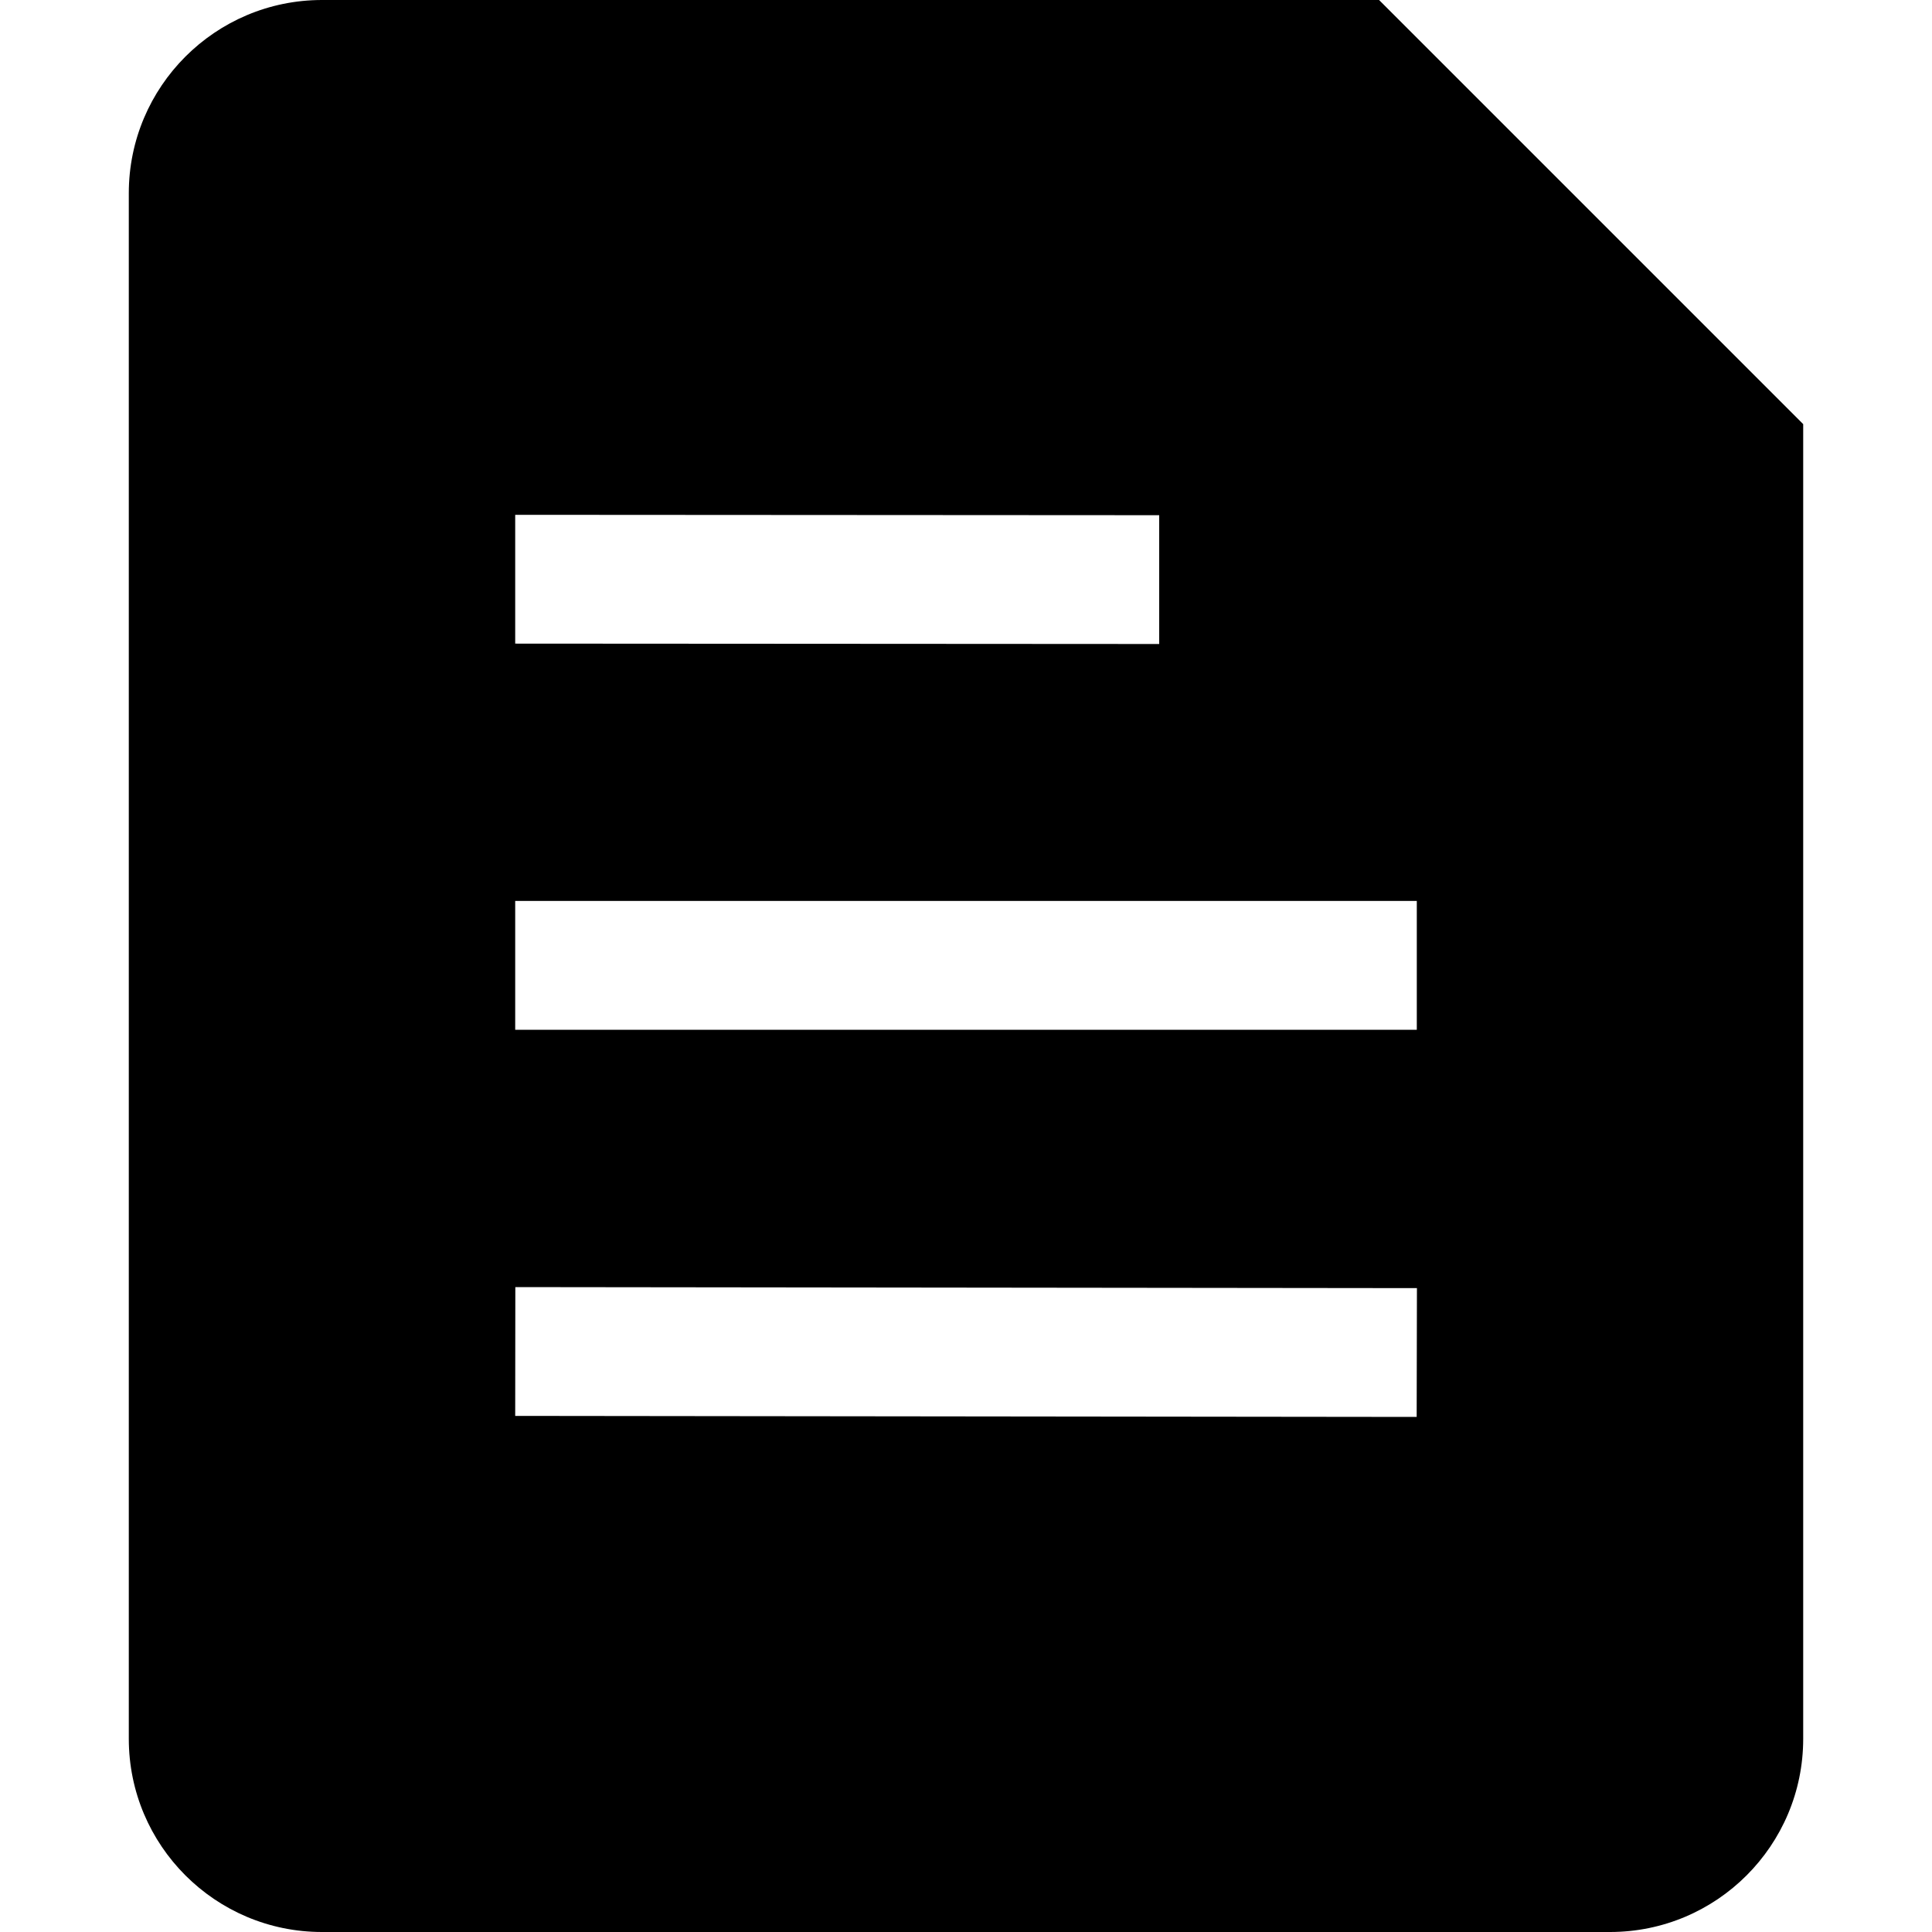
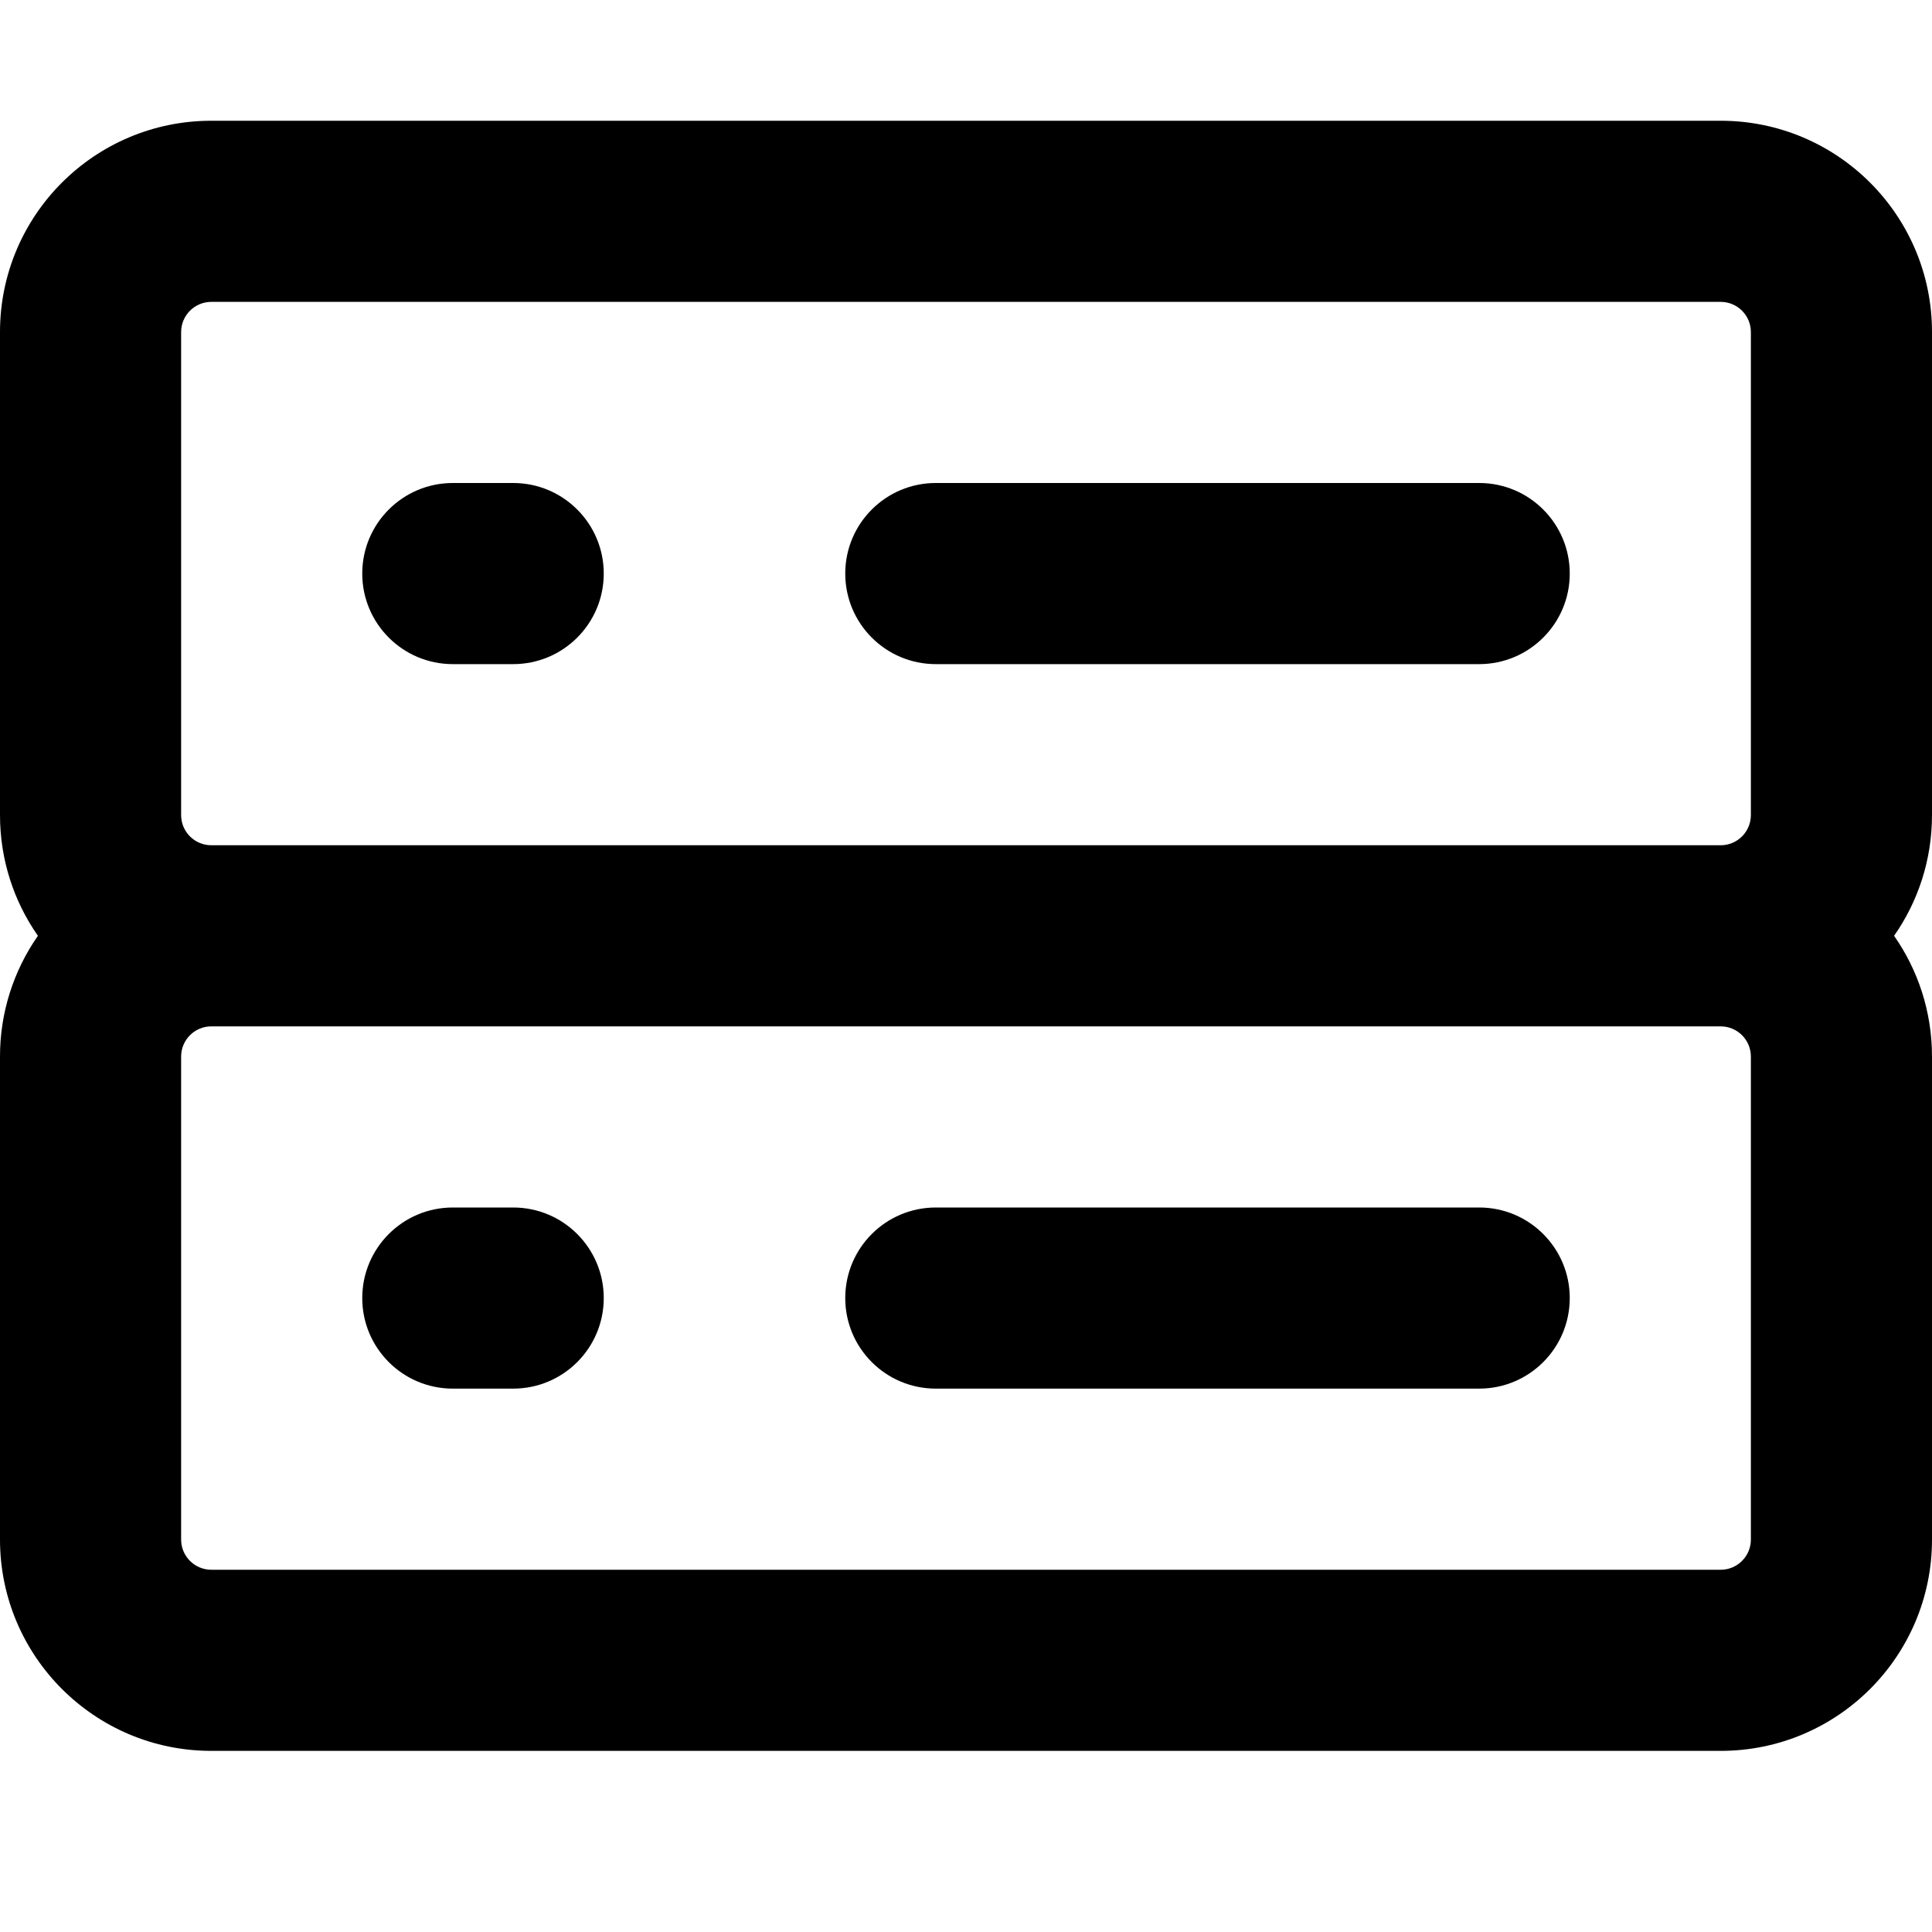
- <svg xmlns="http://www.w3.org/2000/svg" width="15" height="15" viewBox="0 0 15 15" fill="none">
-   <path fill-rule="evenodd" clip-rule="evenodd" d="M1 1.5C1 0.672 1.672 0 2.5 0H10.707L14 3.293V13.5C14 14.328 13.328 15 12.5 15H2.5C1.672 15 1 14.328 1 13.5V1.5ZM4 3.997L9 4L9 5L4 4.997L4 3.997ZM11 6.995H4V7.995H11V6.995ZM11.001 10.001L4.001 9.993L4 10.993L10.999 11.001L11.001 10.001Z" fill="black" />
+ <svg xmlns="http://www.w3.org/2000/svg" viewBox="0 0 16 16" width="16" height="16">
+   <path fill-rule="evenodd" d="M1.75 1A1.75 1.75 0 000 2.75v4c0 .372.116.717.314 1a1.742 1.742 0 00-.314 1v4c0 .966.784 1.75 1.75 1.75h12.5A1.75 1.75 0 0016 12.75v-4c0-.372-.116-.717-.314-1 .198-.283.314-.628.314-1v-4A1.75 1.75 0 0014.25 1H1.75zm0 7.5a.25.25 0 00-.25.25v4c0 .138.112.25.25.25h12.5a.25.25 0 00.25-.25v-4a.25.25 0 00-.25-.25H1.75zM1.5 2.75a.25.25 0 01.25-.25h12.5a.25.25 0 01.25.25v4a.25.25 0 01-.25.25H1.75a.25.25 0 01-.25-.25v-4zm5.5 2A.75.75 0 017.75 4h4.5a.75.75 0 010 1.5h-4.5A.75.75 0 017 4.75zM7.75 10a.75.75 0 000 1.5h4.5a.75.75 0 000-1.5h-4.5zM3 4.75A.75.75 0 013.75 4h.5a.75.75 0 010 1.5h-.5A.75.75 0 013 4.75zM3.75 10a.75.75 0 000 1.5h.5a.75.75 0 000-1.5h-.5z" />
</svg>
